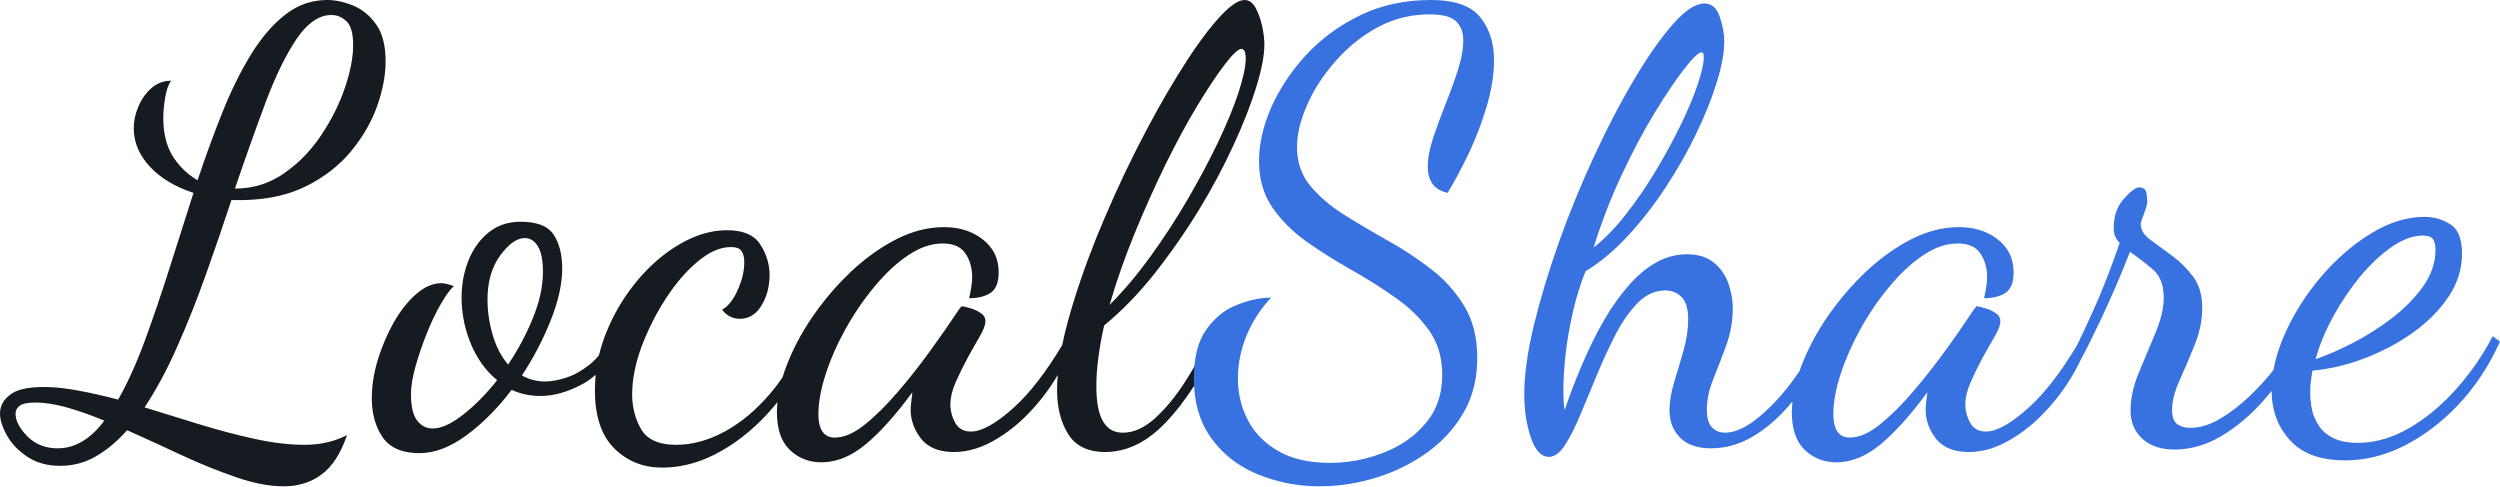
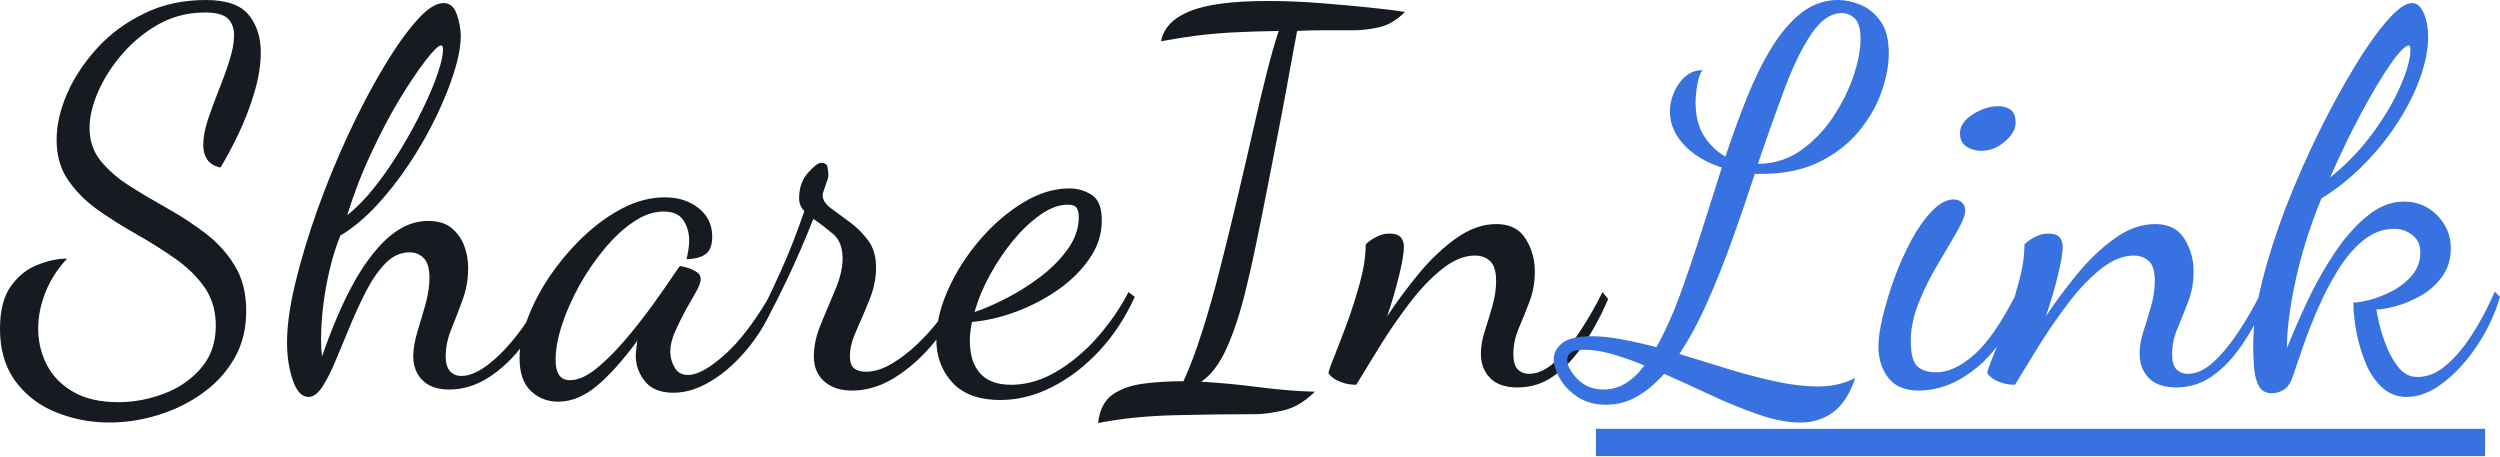
- <svg xmlns="http://www.w3.org/2000/svg" width="398.205" height="77.461" viewBox="0 0 398.205 77.461" fill="none">
+ <svg xmlns="http://www.w3.org/2000/svg" width="458.323" height="83.617" viewBox="0 0 458.323 83.617" fill="none">
  <defs />
-   <path id="LocalShare" d="M37.57 76Q41.76 77.46 45.21 77.46Q47.77 77.46 49.83 76.43Q50.55 76.07 51.21 75.58Q53.76 73.73 55.28 69.3Q54.14 69.88 52.93 70.24Q52.53 70.36 52.12 70.45Q50.48 70.85 48.46 70.85Q44.92 70.85 40.68 69.93Q36.46 69.02 31.94 67.64Q27.44 66.23 23.03 64.89Q25.82 60.67 28.21 55.26Q30.63 49.82 32.78 43.78Q34.94 37.73 36.86 31.87L38.69 31.87Q44.53 31.78 48.84 29.62Q53.17 27.44 55.96 24.04Q58.75 20.64 60.09 16.85Q61.42 13.05 61.42 9.79Q61.42 5.95 59.88 3.84Q58.58 2.04 56.82 1.15Q56.52 0.99 56.2 0.86Q54.04 0 52.12 0Q50.54 0 49.08 0.43Q47.17 0.99 45.49 2.29Q42.51 4.59 40 8.64Q37.52 12.67 35.46 17.81Q33.39 22.94 31.47 28.71Q30.77 28.31 30.14 27.81Q28.63 26.63 27.53 24.91Q26.01 22.45 26.01 18.82Q26.01 17.46 26.29 15.65Q26.57 13.82 27.25 12.86Q26.27 12.86 25.43 13.21Q24.71 13.51 24.09 14.06Q23.75 14.36 23.44 14.71Q22.57 15.7 22.03 16.99Q21.3 18.72 21.3 20.43Q21.3 21.23 21.45 22Q21.91 24.39 23.83 26.5Q26.39 29.27 30.82 30.72L26.97 42.82Q25.05 48.86 23.08 54.23Q21.11 59.6 18.82 63.65Q15.53 62.78 12.51 62.22Q9.49 61.64 7 61.64Q3.16 61.64 1.59 62.88Q0.48 63.74 0.15 64.84Q0 65.32 0 65.85Q0 67.38 1.1 69.35Q2.2 71.32 4.35 72.75Q4.46 72.81 4.56 72.88Q6.66 74.2 9.58 74.2Q11.54 74.2 13.3 73.6Q14.31 73.25 15.25 72.7Q17.85 71.22 20.25 68.53Q24.56 70.45 28.96 72.51Q33.39 74.57 37.57 76ZM171.36 70.55Q173.11 72 176.06 72Q176.85 72 177.62 71.88Q181.92 71.27 185.74 67.24Q190.26 62.48 194.1 54.32L192.68 53.55Q191.03 57.3 188.76 60.82Q186.51 64.31 183.96 66.63Q181.48 68.87 178.96 68.92Q178.91 68.92 178.85 68.92Q177.79 68.92 177 68.47Q176.21 68.01 175.68 67.1Q174.63 65.27 174.63 61.52Q174.63 59.32 174.96 56.88Q175.28 54.42 175.87 51.84Q180.09 48.37 183.89 43.59Q185.33 41.77 186.68 39.88Q188.9 36.8 190.89 33.56Q194.1 28.31 196.45 23.17Q198.82 18.04 200.1 13.87Q201.39 9.7 201.39 7.1Q201.39 5.76 201.02 4.07Q200.64 2.39 199.96 1.19Q199.46 0.3 198.74 0.07Q198.5 0 198.23 0Q196.61 0 193.78 3.25Q190.94 6.51 187.57 12Q184.21 17.46 180.84 24.14Q177.49 30.82 174.65 37.82Q171.84 44.83 170.1 51.16Q169.56 53.15 169.19 54.97Q165.27 61.51 161.46 64.94Q157.24 68.74 154.64 68.74Q153.66 68.74 152.98 68.28Q152.48 67.94 152.15 67.35Q151.47 66.11 151.39 64.82Q151.38 64.66 151.38 64.5Q151.38 62.78 152.25 60.82Q153.12 58.85 154.17 56.92Q155.23 55 156.09 53.53Q156.96 52.03 156.96 51.16Q156.96 50.83 156.84 50.56Q156.67 50.19 156.28 49.92Q155.6 49.42 154.69 49.14Q153.8 48.86 153.21 48.77Q153.12 48.77 152.72 49.33Q150.82 52.21 148.31 55.68Q145.83 59.13 143.08 62.34Q140.34 65.55 137.74 67.64Q135.16 69.7 132.96 69.7Q132.11 69.7 131.54 69.3Q130.36 68.48 130.36 65.95Q130.36 63.16 131.51 59.62Q132.65 56.06 134.67 52.42Q136.69 48.77 139.29 45.65Q141.89 42.51 144.65 40.66Q147.44 38.78 150.14 38.78Q152.22 38.78 153.31 39.82Q153.57 40.07 153.77 40.38Q153.89 40.55 153.99 40.72Q154.85 42.19 154.85 44.15Q154.85 44.92 154.69 45.84Q154.55 46.75 154.36 47.5Q156.47 47.5 157.76 46.66Q157.88 46.58 157.99 46.49Q159.07 45.57 159.07 43.38Q159.07 41.66 158.37 40.3Q157.74 39.08 156.56 38.15Q156.23 37.89 155.87 37.66Q153.58 36.18 150.33 36.18Q146.58 36.18 142.78 38.1Q139.01 40.03 135.58 43.24Q134.85 43.93 134.14 44.66Q131.6 47.29 129.49 50.34Q126.82 54.23 125.3 58.21Q124.92 59.18 124.64 60.11Q123.72 61.47 122.67 62.69Q119.32 66.63 115.43 68.74Q111.54 70.85 107.69 70.85Q104.28 70.85 102.69 69.14Q102.37 68.79 102.12 68.36Q101.57 67.4 101.23 66.37Q100.69 64.71 100.69 62.88Q100.69 59.32 102.16 55.28Q102.75 53.71 103.47 52.19Q104.58 49.83 106.01 47.62Q108.37 43.96 111.12 41.67Q113.86 39.35 116.44 39.35Q117.62 39.35 118.06 39.92Q118.08 39.95 118.1 39.98Q118.55 40.59 118.55 41.76Q118.55 43.87 117.49 46.21Q116.44 48.56 115.01 49.33Q115.76 50.29 116.73 50.61Q117.23 50.78 117.8 50.78Q118.63 50.78 119.34 50.48Q120.49 49.98 121.29 48.67Q121.48 48.35 121.65 48.01Q122.58 46.12 122.58 43.78Q122.58 43.16 122.49 42.56Q122.22 40.7 121.12 38.97Q120.91 38.63 120.64 38.33Q119.1 36.67 115.78 36.67Q112.12 36.67 108.37 38.83Q104.62 40.99 101.55 44.64Q101.2 45.06 100.87 45.49Q98.27 48.8 96.61 52.85Q95.86 54.69 95.41 56.58Q94.78 57.36 94.03 57.98Q92.15 59.5 90.23 60.14Q88.31 60.77 86.79 60.77Q86.06 60.77 85.37 60.63Q84.21 60.41 83.13 59.81Q85.92 55.57 87.72 51.02Q89.55 46.45 89.55 42.72Q89.55 39.53 88.22 37.42Q88.1 37.24 87.96 37.07Q86.54 35.32 82.94 35.32Q80.81 35.32 79.12 36.18Q78.45 36.53 77.86 37Q77.65 37.17 77.45 37.35Q75.63 38.97 74.62 41.48Q74.53 41.7 74.45 41.93Q73.52 44.5 73.52 47.41Q73.52 48.31 73.61 49.2Q73.87 52.02 75 54.77Q76.42 58.17 78.91 60.32Q79.05 60.44 79.19 60.56Q76.5 63.93 73.71 66.09Q70.94 68.25 68.93 68.25Q68.23 68.25 67.65 67.98Q66.95 67.66 66.42 66.96Q65.46 65.67 65.46 62.78Q65.46 60.96 66.18 58.38Q66.91 55.78 67.97 53.13Q69.02 50.48 70.22 48.42Q71.41 46.35 72.28 45.58Q71.81 45.39 71.27 45.25Q70.75 45.11 70.26 45.11Q70.2 45.11 70.14 45.11Q68.19 45.17 66.28 46.85Q64.31 48.56 62.72 51.35Q61.15 54.14 60.18 57.3Q59.22 60.46 59.22 63.44Q59.22 67.03 60.87 69.53Q60.9 69.58 60.93 69.63Q61.26 70.11 61.68 70.5Q63.45 72.18 66.82 72.18Q70.45 72.18 74.34 69.3Q78.23 66.42 81.49 62.1Q82.54 62.57 83.69 62.83Q84.86 63.07 86.11 63.07Q89.27 63.07 92.76 61.19Q93.02 61.05 93.26 60.91Q94.12 60.38 94.88 59.69Q94.76 60.94 94.76 62.2Q94.76 68.34 97.83 71.41Q99.07 72.65 100.56 73.39Q102.75 74.48 105.49 74.48Q105.87 74.48 106.26 74.46Q110.58 74.27 114.8 71.88Q119.41 69.3 123.26 64.75Q123.55 64.41 123.83 64.05Q123.75 64.87 123.75 65.67Q123.75 69.61 125.72 71.58Q125.76 71.62 125.81 71.67Q126.68 72.5 127.72 72.98Q129.13 73.64 130.85 73.64Q131.08 73.64 131.3 73.62Q134.61 73.46 137.79 70.85Q141.21 68.06 145.33 62.48Q145.24 63.25 145.15 63.98Q145.05 64.71 145.05 65.27Q145.05 66.12 145.25 66.93Q145.62 68.5 146.72 69.89Q146.99 70.23 147.31 70.51Q148.98 72 151.97 72Q155.41 72 159 69.77Q162.61 67.57 165.77 63.65Q167.25 61.83 168.48 59.73Q168.37 60.97 168.37 62.1Q168.37 66.32 170.15 69.16Q170.66 69.97 171.36 70.55ZM41.94 29.3Q39.81 30.04 37.42 30.04Q39.93 22.66 42.28 16.38Q44.64 10.07 47.22 6.23Q49.63 2.67 52.36 2.41Q52.58 2.39 52.8 2.39Q53.26 2.39 53.68 2.5Q54.5 2.73 55.19 3.39Q56.25 4.4 56.25 7.19Q56.25 10.07 54.96 13.92Q53.67 17.76 51.21 21.46Q49.5 24.04 47.26 26.03Q46.3 26.87 45.25 27.6Q43.68 28.7 41.94 29.3ZM183.25 40.85Q180.09 45.21 176.74 48.56Q178.35 43 180.7 37.24Q183.07 31.47 185.64 26.2Q188.25 20.92 190.73 16.8Q193.24 12.67 195.11 10.24Q196.99 7.78 197.76 7.78Q197.95 7.78 198.18 8.06Q198.42 8.34 198.42 9.3Q198.42 11.22 197.27 14.74Q196.12 18.23 194.01 22.66Q191.9 27.07 189.16 31.78Q186.42 36.46 183.25 40.85ZM84.89 50.64Q83.32 54.51 80.93 58.07Q79.29 56.15 78.47 53.32Q77.65 50.48 77.65 47.71Q77.65 43.47 79.66 40.71Q81.7 37.92 83.6 37.92Q84 37.92 84.35 38.05Q85.12 38.32 85.66 39.21Q86.48 40.5 86.48 43.28Q86.48 46.75 84.89 50.64ZM10.69 71.26Q9.97 71.41 9.21 71.41Q7.22 71.41 5.72 70.55Q4.98 70.12 4.35 69.49Q2.48 67.57 2.48 65.95Q2.48 65.47 2.69 65.11Q2.86 64.82 3.16 64.61Q3.84 64.12 5.67 64.12Q7.96 64.12 10.8 64.94Q13.64 65.76 16.61 67Q15.07 69.11 13.19 70.26Q11.99 71 10.69 71.26Z" fill="#161B22" fill-opacity="1" fill-rule="evenodd" />
-   <path id="LocalShare" d="M202.67 76.37Q206.28 77.46 210.22 77.46Q210.48 77.46 210.74 77.45Q214.91 77.38 219.06 76.12Q222.4 75.11 225.31 73.39Q226.26 72.82 227.17 72.18Q229.73 70.38 231.57 68.02Q232.39 66.97 233.07 65.81Q233.22 65.56 233.36 65.3Q235.3 61.68 235.3 57.02Q235.3 52.12 233.21 48.72Q232.55 47.62 231.76 46.62Q230.1 44.5 227.89 42.82Q224.64 40.31 220.93 38.25Q217.23 36.18 213.97 34.12Q210.71 32.06 208.65 29.53Q207.99 28.71 207.55 27.8Q206.59 25.84 206.59 23.41Q206.59 20.43 208.16 16.8Q209.75 13.14 212.64 9.84Q214.29 7.93 216.24 6.43Q217.71 5.3 219.34 4.4Q220.78 3.61 222.31 3.12Q224.87 2.29 227.71 2.29Q230.78 2.29 231.92 3.39Q232.16 3.62 232.35 3.89Q233.07 4.9 233.07 6.42Q233.07 8.53 232.21 11.17Q231.36 13.82 230.24 16.61Q229.14 19.38 228.27 21.98Q227.42 24.56 227.42 26.57Q227.42 28.11 228.12 29.21L228.13 29.22Q228.15 29.25 228.17 29.28Q228.9 30.33 230.59 30.72Q232.11 28.21 233.85 24.63Q235.58 21.02 236.78 17.03Q237.97 13.05 237.97 9.58Q237.97 6.08 236.38 3.59Q236.1 3.15 235.77 2.74Q233.57 0 227.89 0Q221.69 0 216.66 2.43Q216.64 2.45 216.62 2.46Q212.46 4.47 209.27 7.51Q208.6 8.15 207.97 8.83Q204.39 12.77 202.46 17.17Q200.54 21.58 200.54 25.64Q200.54 29.49 202.23 32.35Q202.43 32.69 202.65 33.02Q204.76 36.09 208.07 38.46Q211.39 40.8 215.12 42.91Q218.87 45.02 222.17 47.34Q225.5 49.64 227.61 52.61Q227.94 53.07 228.22 53.57Q229.72 56.21 229.72 59.71Q229.72 63.1 228.28 65.69Q227.77 66.61 227.07 67.42Q226.65 67.93 226.19 68.39Q223.78 70.8 220.3 72.14Q217.47 73.23 214.55 73.57Q213.22 73.73 211.86 73.73Q206.87 73.73 203.61 71.85Q201.14 70.43 199.63 68.33Q199.15 67.65 198.76 66.91Q198.17 65.77 197.8 64.57Q197.17 62.52 197.17 60.28Q197.17 56.92 198.5 53.57Q198.71 53.06 198.95 52.55Q200.26 49.77 202.46 47.41Q199.86 47.41 196.98 48.58Q196.37 48.83 195.79 49.14Q193.68 50.32 192.13 52.52Q190.16 55.28 190.16 60.28Q190.16 65.72 192.69 69.45Q192.84 69.67 193 69.89Q194.07 71.34 195.39 72.51Q197.57 74.43 200.42 75.58Q201.53 76.03 202.67 76.37ZM246.22 72.71Q246.47 72.77 246.72 72.77Q246.77 72.77 246.81 72.77Q248.1 72.7 249.3 70.85Q250.54 68.92 251.79 65.9Q253.05 62.88 254.44 59.53Q255.84 56.15 257.41 53.13Q259.01 50.1 260.93 48.18Q262.3 46.81 263.91 46.42Q264.56 46.26 265.24 46.26Q266.11 46.26 266.82 46.59Q267.38 46.85 267.84 47.32Q268.9 48.37 268.9 50.88Q268.9 53.17 268.17 55.78Q267.44 58.35 266.67 60.86Q265.92 63.35 265.92 65.36Q265.92 67.05 266.62 68.37Q267 69.08 267.58 69.67Q267.69 69.79 267.81 69.89Q269.48 71.41 272.53 71.41Q273.4 71.41 274.25 71.29Q277.07 70.9 279.72 69.21Q282.85 67.22 285.51 63.93Q285.41 64.82 285.41 65.67Q285.41 69.61 287.38 71.58Q287.43 71.62 287.48 71.67Q288.35 72.5 289.38 72.98Q290.79 73.64 292.51 73.64Q292.74 73.64 292.97 73.62Q296.27 73.46 299.45 70.85Q302.87 68.06 307 62.48Q306.9 63.25 306.81 63.98Q306.72 64.71 306.72 65.27Q306.72 66.12 306.91 66.93Q307.29 68.5 308.38 69.89Q308.65 70.23 308.97 70.51Q310.64 72 313.63 72Q317.08 72 320.66 69.77Q324.27 67.57 327.44 63.65Q329.8 60.73 331.52 57.12Q332.83 54.71 334.63 50.88Q337.04 45.79 339.27 40.12Q341.07 41.36 342.85 42.86Q343.11 43.07 343.33 43.32Q344.64 44.78 344.64 47.41Q344.64 49.92 343.32 53.03Q342.03 56.15 340.7 59.32Q339.36 62.48 339.36 65.36Q339.36 67.19 340.16 68.55Q340.58 69.27 341.21 69.86Q341.35 69.99 341.5 70.11Q343.33 71.6 346.37 71.6Q347.01 71.6 347.65 71.54Q351.1 71.21 354.39 69.11Q358.28 66.63 361.44 62.74Q361.64 62.5 361.83 62.26Q361.84 65.29 363.07 67.71Q363.74 69 364.75 70.12Q365.04 70.43 365.34 70.71Q368.24 73.33 373.52 73.33Q374.21 73.33 374.89 73.28Q378.99 73 382.97 70.99Q387.63 68.64 391.61 64.42Q395.6 60.18 398.2 54.42L397.05 53.55Q395.48 56.56 393.47 59.23Q392.4 60.67 391.19 62.01Q387.75 65.85 383.72 68.2Q380.04 70.33 376.27 70.52Q375.9 70.54 375.54 70.54Q373.33 70.54 371.83 69.86Q370.61 69.32 369.81 68.41Q369.64 68.22 369.49 68.01Q369.02 67.36 368.71 66.65Q368.44 66.04 368.29 65.39Q367.97 63.93 367.97 62.48Q367.97 61.73 368.06 60.86Q368.15 60 368.34 59.03Q372.47 58.66 376.64 57.07Q380.83 55.47 384.33 52.99Q387.84 50.48 390 47.27Q391.43 45.14 391.91 42.81Q392.15 41.63 392.15 40.4Q392.15 37.16 390.58 35.92Q390.43 35.81 390.28 35.71Q389.32 35.11 388.27 34.82Q387.28 34.54 386.2 34.54Q381.98 34.54 377.65 37.19Q373.33 39.84 369.72 44.06Q366.14 48.28 363.98 53.08Q362.63 56.09 362.13 58.91Q360.44 61.08 358.35 63.07Q356.05 65.27 353.59 66.72Q351.15 68.15 348.85 68.15Q347.92 68.15 347.17 67.78Q347 67.69 346.84 67.59Q346.81 67.57 346.77 67.54Q345.97 66.94 345.97 65.27Q345.97 63.25 347.17 60.58Q348.39 57.89 349.58 54.91Q350.78 51.93 350.78 49.05Q350.78 46.05 349.35 44.1Q349.31 44.06 349.28 44.01Q347.92 42.21 346.2 40.9Q346.04 40.78 345.88 40.66Q343.96 39.25 342.46 38.15Q341.19 37.2 341.01 36.08Q340.98 35.9 340.98 35.71Q340.98 35.41 341.5 34.03Q342.03 32.64 342.03 32.15Q342.03 31.68 341.89 30.77Q341.83 30.38 341.61 30.16Q341.31 29.85 340.7 29.85Q339.92 29.85 338.28 31.68Q338 32 337.76 32.36Q336.67 34 336.67 36.37Q336.67 37.05 336.91 37.63Q337.15 38.21 337.63 38.69Q335.52 44.83 333.34 49.64Q331.9 52.84 330.82 55.02Q326.92 61.52 323.12 64.94Q318.9 68.74 316.3 68.74Q315.32 68.74 314.65 68.28Q314.15 67.94 313.82 67.35Q313.13 66.11 313.06 64.82Q313.04 64.66 313.04 64.5Q313.04 62.78 313.91 60.82Q314.78 58.85 315.83 56.92Q316.89 55 317.76 53.53Q318.62 52.03 318.62 51.16Q318.62 50.83 318.5 50.56Q318.33 50.19 317.94 49.92Q317.26 49.42 316.35 49.14Q315.46 48.86 314.87 48.77Q314.78 48.77 314.38 49.33Q312.48 52.21 309.98 55.68Q307.49 59.13 304.75 62.34Q302.01 65.55 299.4 67.64Q296.83 69.7 294.62 69.7Q293.78 69.7 293.21 69.3Q292.02 68.48 292.02 65.95Q292.02 63.16 293.17 59.62Q294.32 56.06 296.33 52.42Q298.35 48.77 300.95 45.65Q303.55 42.51 306.32 40.66Q309.11 38.78 311.8 38.78Q313.89 38.78 314.97 39.82Q315.23 40.07 315.44 40.38Q315.55 40.55 315.66 40.72Q316.51 42.19 316.51 44.15Q316.51 44.92 316.35 45.84Q316.21 46.75 316.02 47.5Q318.13 47.5 319.42 46.66Q319.54 46.58 319.65 46.49Q320.73 45.57 320.73 43.38Q320.73 41.66 320.03 40.3Q319.41 39.08 318.23 38.15Q317.89 37.89 317.54 37.66Q315.24 36.18 311.99 36.18Q308.24 36.18 304.44 38.1Q300.67 40.03 297.25 43.24Q296.51 43.93 295.81 44.66Q293.27 47.29 291.15 50.34Q288.48 54.23 286.96 58.21Q286.79 58.65 286.64 59.09Q285.91 60.18 285.12 61.21Q282.42 64.71 279.68 66.82Q276.96 68.92 274.76 68.92Q274.01 68.92 273.41 68.62Q273 68.41 272.67 68.06Q271.87 67.19 271.87 65.27Q271.87 62.88 272.93 60.3Q273.98 57.7 274.99 54.91Q275.46 53.6 275.71 52.25Q276 50.72 276 49.14Q276 48 275.78 46.9Q275.6 45.97 275.27 45.07Q274.85 43.92 274.13 43Q273.62 42.34 272.95 41.81Q271.38 40.5 268.69 40.5Q267.73 40.5 266.81 40.68Q265.25 40.98 263.79 41.81Q261.49 43.1 259.43 45.46Q257.37 47.81 255.54 50.92Q253.73 54.04 252.14 57.75Q250.54 61.42 249.21 65.36Q249.12 64.71 249.07 63.93Q249.02 63.16 249.02 62.1Q249.02 59.5 249.4 56.2Q249.79 52.89 250.59 49.45Q251.41 45.98 252.56 43.19Q255.94 41.17 259.19 37.68Q262.45 34.17 265.24 29.95Q268.03 25.73 270.14 21.37Q272.25 16.99 273.44 13.14Q274.64 9.3 274.64 6.63Q274.64 4.71 273.91 2.64Q273.44 1.25 272.51 0.79Q272.05 0.56 271.47 0.56Q269.37 0.56 266.48 3.84Q263.6 7.1 260.34 12.58Q257.08 18.04 253.97 24.77Q250.85 31.47 248.34 38.48Q245.86 45.49 244.31 51.84Q242.79 58.17 242.79 62.78Q242.79 66.63 243.84 69.7Q244.75 72.34 246.22 72.71ZM259.03 34.07Q256.5 37.33 253.83 39.44Q254.69 36.65 255.73 33.92Q256.87 30.93 258.23 28.03Q260.83 22.45 263.51 18.04Q266.2 13.64 268.26 10.99Q270.33 8.34 271.01 8.34Q271.1 8.34 271.17 8.38Q271.24 8.42 271.29 8.5Q271.38 8.64 271.38 9.11Q271.38 10.54 270.42 13.42Q269.46 16.31 267.72 19.87Q266.01 23.41 263.79 27.11Q261.58 30.82 259.03 34.07ZM374.67 54.67Q371.41 56.34 368.83 57.21Q369.79 53.76 371.69 50.32Q373.61 46.85 376 43.96Q378.42 41.08 381 39.3Q383.6 37.52 385.92 37.52Q387.14 37.52 387.52 38.09Q387.53 38.09 387.54 38.1Q387.93 38.69 387.93 39.75Q387.93 40.42 387.84 41.07Q387.5 43.42 385.97 45.6Q384 48.37 380.97 50.69Q377.95 52.99 374.67 54.67Z" fill="#3871E0" fill-opacity="1" fill-rule="evenodd" />
+   <path id="ShareInLink" d="M12.51 76.37Q16.12 77.46 20.06 77.46Q20.32 77.46 20.57 77.45Q24.74 77.38 28.89 76.12Q32.23 75.11 35.15 73.39Q36.1 72.82 37 72.18Q39.56 70.38 41.41 68.02Q42.23 66.97 42.91 65.81Q43.06 65.56 43.19 65.3Q45.14 61.68 45.14 57.02Q45.14 52.12 43.05 48.72Q42.39 47.62 41.6 46.62Q39.94 44.5 37.73 42.82Q34.47 40.31 30.77 38.25Q27.07 36.18 23.81 34.12Q20.55 32.06 18.49 29.53Q17.83 28.71 17.38 27.8Q16.42 25.84 16.42 23.41Q16.42 20.43 18 16.8Q19.59 13.14 22.47 9.84Q24.12 7.93 26.08 6.43Q27.54 5.3 29.17 4.4Q30.61 3.61 32.14 3.12Q34.71 2.29 37.54 2.29Q40.61 2.29 41.76 3.39Q42 3.62 42.19 3.89Q42.91 4.9 42.91 6.42Q42.91 8.53 42.04 11.17Q41.2 13.82 40.07 16.61Q38.97 19.38 38.1 21.98Q37.26 24.56 37.26 26.57Q37.26 28.11 37.96 29.21Q37.96 29.22 37.96 29.22Q37.98 29.25 38.01 29.28Q38.74 30.33 40.42 30.72Q41.95 28.21 43.68 24.63Q45.42 21.02 46.61 17.03Q47.81 13.05 47.81 9.58Q47.81 6.08 46.22 3.59Q45.94 3.15 45.6 2.74Q43.4 0 37.73 0Q31.52 0 26.5 2.43Q26.48 2.45 26.46 2.46Q22.29 4.47 19.1 7.51Q18.43 8.15 17.81 8.83Q14.22 12.77 12.3 17.17Q10.38 21.58 10.38 25.64Q10.38 29.49 12.06 32.35Q12.26 32.69 12.49 33.02Q14.6 36.09 17.9 38.46Q21.23 40.8 24.96 42.91Q28.71 45.02 32.01 47.34Q35.34 49.64 37.45 52.61Q37.78 53.07 38.06 53.57Q39.56 56.21 39.56 59.71Q39.56 63.1 38.12 65.69Q37.6 66.61 36.91 67.42Q36.49 67.93 36.02 68.39Q33.61 70.8 30.14 72.14Q27.31 73.23 24.39 73.57Q23.05 73.73 21.7 73.73Q16.71 73.73 13.45 71.85Q10.98 70.43 9.47 68.33Q8.98 67.65 8.6 66.91Q8.01 65.77 7.64 64.57Q7 62.52 7 60.28Q7 56.92 8.34 53.57Q8.55 53.06 8.78 52.55Q10.1 49.77 12.3 47.41Q9.7 47.41 6.82 48.58Q6.2 48.83 5.63 49.14Q3.51 50.32 1.96 52.52Q0 55.28 0 60.28Q0 65.72 2.52 69.45Q2.67 69.67 2.83 69.89Q3.9 71.34 5.23 72.51Q7.41 74.43 10.26 75.58Q11.37 76.03 12.51 76.37ZM203.45 72.76Q201.67 74.37 201.31 77.55Q204.78 76.89 208.27 76.54Q211.79 76.21 215.37 76.12Q218.98 76.03 222.66 75.98Q226.36 75.93 230.21 75.93Q232.22 75.93 235.25 75.25Q238.27 74.57 241.06 71.81Q236.56 71.71 230.89 70.99Q225.22 70.26 220.22 69.98Q222.92 68.15 224.84 63.93Q226.76 59.71 228.29 53.55Q229.25 49.73 230.35 44.41Q231.45 39.07 232.6 33.16Q233.77 27.25 234.82 21.75Q235.88 16.21 236.63 11.95Q237.4 7.68 237.8 5.67Q240 5.55 242.63 5.55L248.25 5.55Q250.18 5.55 252.71 5.03Q255.26 4.5 257.58 2.2Q255.36 1.82 251.23 1.4Q247.11 0.96 242.16 0.58Q237.22 0.18 232.41 0.18Q222.73 0.18 218.11 2.06Q214.45 3.55 213.28 6.17Q212.98 6.83 212.84 7.57Q216.38 6.91 219.4 6.53Q222.43 6.14 225.92 5.95Q229.43 5.76 234.43 5.67Q233.49 8.43 232.27 13.19Q231.07 17.95 229.72 23.9Q228.38 29.85 226.83 36.35Q225.31 42.82 223.72 49.05Q222.15 55.28 220.41 60.72Q218.7 66.14 216.97 69.89Q212.93 69.89 209.47 70.35Q206.02 70.85 203.86 72.42Q203.65 72.58 203.45 72.76ZM56.06 72.71Q56.3 72.77 56.56 72.77Q56.61 72.77 56.65 72.77Q57.94 72.7 59.14 70.85Q60.38 68.92 61.62 65.9Q62.89 62.88 64.27 59.53Q65.68 56.15 67.25 53.13Q68.84 50.1 70.76 48.18Q72.14 46.81 73.75 46.42Q74.39 46.26 75.08 46.26Q75.95 46.26 76.66 46.59Q77.22 46.85 77.68 47.32Q78.73 48.37 78.73 50.88Q78.73 53.17 78.01 55.78Q77.28 58.35 76.51 60.86Q75.76 63.35 75.76 65.36Q75.76 67.05 76.46 68.37Q76.84 69.08 77.42 69.67Q77.53 69.79 77.65 69.89Q79.32 71.41 82.37 71.41Q83.23 71.41 84.08 71.29Q86.91 70.9 89.56 69.21Q92.69 67.22 95.34 63.93Q95.25 64.82 95.25 65.67Q95.25 69.61 97.22 71.58Q97.26 71.62 97.31 71.67Q98.18 72.5 99.22 72.98Q100.63 73.64 102.35 73.64Q102.58 73.64 102.8 73.62Q106.11 73.46 109.29 70.85Q112.71 68.06 116.84 62.48Q116.74 63.25 116.65 63.98Q116.55 64.71 116.55 65.27Q116.55 66.12 116.75 66.93Q117.12 68.5 118.22 69.89Q118.49 70.23 118.81 70.51Q120.48 72 123.47 72Q126.91 72 130.5 69.77Q134.11 67.57 137.27 63.65Q139.64 60.73 141.35 57.12Q142.66 54.71 144.46 50.88Q146.88 45.79 149.11 40.12Q150.91 41.36 152.69 42.86Q152.95 43.07 153.17 43.32Q154.47 44.78 154.47 47.41Q154.47 49.92 153.16 53.03Q151.87 56.15 150.53 59.32Q149.2 62.48 149.2 65.36Q149.2 67.19 149.99 68.55Q150.41 69.27 151.05 69.86Q151.19 69.99 151.34 70.11Q153.17 71.6 156.21 71.6Q156.85 71.6 157.48 71.54Q160.94 71.21 164.22 69.11Q168.11 66.63 171.28 62.74Q171.47 62.5 171.66 62.26Q171.67 65.29 172.91 67.71Q173.57 69 174.59 70.12Q174.87 70.43 175.18 70.71Q178.08 73.33 183.36 73.33Q184.04 73.33 184.73 73.28Q188.82 73 192.8 70.99Q197.47 68.64 201.45 64.42Q205.43 60.18 208.04 54.42L206.89 53.55Q205.32 56.56 203.31 59.23Q202.23 60.67 201.03 62.01Q197.58 65.85 193.55 68.2Q189.88 70.33 186.1 70.52Q185.74 70.54 185.37 70.54Q183.17 70.54 181.67 69.86Q180.45 69.32 179.65 68.41Q179.48 68.22 179.33 68.01Q178.86 67.36 178.54 66.65Q178.28 66.04 178.13 65.39Q177.8 63.93 177.8 62.48Q177.8 61.73 177.9 60.86Q177.99 60 178.18 59.03Q182.3 58.66 186.47 57.07Q190.67 55.47 194.16 52.99Q197.68 50.48 199.83 47.27Q201.27 45.14 201.75 42.81Q201.99 41.63 201.99 40.4Q201.99 37.16 200.41 35.92Q200.27 35.81 200.11 35.71Q199.15 35.11 198.11 34.82Q197.11 34.54 196.04 34.54Q191.82 34.54 187.48 37.19Q183.17 39.84 179.56 44.06Q175.97 48.28 173.82 53.08Q172.47 56.09 171.96 58.91Q170.27 61.08 168.18 63.07Q165.89 65.27 163.42 66.72Q160.99 68.15 158.69 68.15Q157.75 68.15 157 67.78Q156.83 67.69 156.67 67.59Q156.64 67.57 156.61 67.54Q155.81 66.94 155.81 65.27Q155.81 63.25 157 60.58Q158.22 57.89 159.42 54.91Q160.61 51.93 160.61 49.05Q160.61 46.05 159.18 44.1Q159.15 44.06 159.11 44.01Q157.76 42.21 156.03 40.9Q155.88 40.78 155.71 40.66Q153.79 39.25 152.29 38.15Q151.02 37.2 150.84 36.08Q150.82 35.9 150.82 35.71Q150.82 35.41 151.33 34.03Q151.87 32.64 151.87 32.15Q151.87 31.68 151.73 30.77Q151.67 30.38 151.45 30.16Q151.14 29.85 150.53 29.85Q149.76 29.85 148.12 31.68Q147.83 32 147.6 32.36Q146.5 34 146.5 36.37Q146.5 37.05 146.74 37.63Q146.98 38.21 147.46 38.69Q145.36 44.83 143.17 49.64Q141.73 52.84 140.66 55.02Q136.76 61.52 132.96 64.94Q128.74 68.74 126.14 68.74Q125.16 68.74 124.48 68.28Q123.98 67.94 123.66 67.35Q122.97 66.11 122.89 64.82Q122.88 64.66 122.88 64.5Q122.88 62.78 123.75 60.82Q124.62 58.85 125.67 56.92Q126.73 55 127.59 53.53Q128.46 52.03 128.46 51.16Q128.46 50.83 128.34 50.56Q128.17 50.19 127.78 49.92Q127.1 49.42 126.19 49.14Q125.3 48.86 124.71 48.77Q124.62 48.77 124.22 49.33Q122.32 52.21 119.81 55.68Q117.33 59.13 114.59 62.34Q111.84 65.55 109.24 67.64Q106.66 69.7 104.46 69.7Q103.61 69.7 103.04 69.3Q101.86 68.48 101.86 65.95Q101.86 63.16 103.01 59.62Q104.16 56.06 106.17 52.42Q108.19 48.77 110.79 45.65Q113.39 42.51 116.16 40.66Q118.94 38.78 121.64 38.78Q123.72 38.78 124.81 39.82Q125.07 40.07 125.27 40.38Q125.39 40.55 125.49 40.72Q126.35 42.19 126.35 44.15Q126.35 44.92 126.19 45.84Q126.05 46.75 125.86 47.5Q127.97 47.5 129.26 46.66Q129.38 46.58 129.49 46.49Q130.57 45.57 130.57 43.38Q130.57 41.66 129.87 40.3Q129.24 39.08 128.06 38.15Q127.73 37.89 127.38 37.66Q125.08 36.18 121.83 36.18Q118.08 36.18 114.28 38.1Q110.51 40.03 107.09 43.24Q106.35 43.93 105.65 44.66Q103.1 47.29 100.99 50.34Q98.32 54.23 96.8 58.21Q96.63 58.65 96.47 59.09Q95.75 60.18 94.95 61.21Q92.26 64.71 89.51 66.82Q86.79 68.92 84.59 68.92Q83.84 68.92 83.25 68.62Q82.84 68.41 82.51 68.06Q81.71 67.19 81.71 65.27Q81.71 62.88 82.76 60.3Q83.82 57.7 84.83 54.91Q85.3 53.6 85.55 52.25Q85.83 50.72 85.83 49.14Q85.83 48 85.62 46.9Q85.44 45.97 85.11 45.07Q84.68 43.92 83.96 43Q83.45 42.34 82.79 41.81Q81.22 40.5 78.52 40.5Q77.56 40.5 76.64 40.68Q75.08 40.98 73.62 41.81Q71.33 43.1 69.26 45.46Q67.2 47.81 65.37 50.92Q63.57 54.04 61.97 57.75Q60.38 61.42 59.04 65.36Q58.95 64.71 58.9 63.93Q58.86 63.16 58.86 62.1Q58.86 59.5 59.23 56.2Q59.63 52.89 60.43 49.45Q61.25 45.98 62.4 43.19Q65.77 41.17 69.03 37.68Q72.29 34.17 75.08 29.95Q77.87 25.73 79.97 21.37Q82.08 16.99 83.28 13.14Q84.47 9.3 84.47 6.63Q84.47 4.71 83.75 2.64Q83.28 1.25 82.34 0.79Q81.88 0.56 81.31 0.56Q79.2 0.56 76.32 3.84Q73.44 7.1 70.18 12.58Q66.92 18.04 63.8 24.77Q60.69 31.47 58.18 38.48Q55.69 45.49 54.15 51.84Q52.62 58.17 52.62 62.78Q52.62 66.63 53.68 69.7Q54.58 72.34 56.06 72.71ZM68.87 34.07Q66.33 37.33 63.66 39.44Q64.52 36.65 65.56 33.92Q66.71 30.93 68.07 28.03Q70.67 22.45 73.34 18.04Q76.04 13.64 78.1 10.99Q80.16 8.34 80.84 8.34Q80.93 8.34 81 8.38Q81.08 8.42 81.12 8.5Q81.22 8.64 81.22 9.11Q81.22 10.54 80.26 13.42Q79.29 16.31 77.56 19.87Q75.85 23.41 73.62 27.11Q71.42 30.82 68.87 34.07ZM184.51 54.67Q181.25 56.34 178.67 57.21Q179.63 53.76 181.53 50.32Q183.45 46.85 185.84 43.96Q188.26 41.08 190.83 39.3Q193.43 37.52 195.76 37.52Q196.98 37.52 197.36 38.09Q197.37 38.09 197.37 38.1Q197.77 38.69 197.77 39.75Q197.77 40.42 197.68 41.07Q197.34 43.42 195.8 45.6Q193.83 48.37 190.81 50.69Q187.79 52.99 184.51 54.67ZM273.29 69.42Q274.98 71.03 278.21 71.03Q280.06 71.03 281.74 70.49Q283.38 69.97 284.85 68.92Q287.82 66.82 290.31 63.16Q292.81 59.5 294.83 54.82L293.78 53.55Q292.04 57.11 289.77 60.58Q287.52 64.03 285.13 66.28Q282.76 68.5 280.38 68.53Q280.35 68.53 280.32 68.53Q279.52 68.53 278.9 68.2Q278.55 68.01 278.26 67.73Q277.44 66.91 277.44 64.89Q277.44 64.49 277.47 64.09Q277.61 62.09 278.45 60.14Q279.46 57.79 280.42 55.26Q281.38 52.71 281.38 49.73Q281.38 47.69 280.73 45.89Q280.33 44.79 279.69 43.78Q279.15 42.9 278.38 42.3Q276.8 41.08 274.28 41.08Q270.62 41.08 266.96 43.68Q263.33 46.26 260.12 50.15Q256.91 54.04 254.31 57.98Q255.64 54.04 256.51 50.46Q257.38 46.85 257.38 45.3Q257.38 44.1 256.78 43.48Q256.14 42.82 254.8 42.82Q254.34 42.82 253.9 42.89Q253.02 43.04 252.2 43.5Q250.96 44.15 250.37 44.83Q250.37 48 249.31 51.84Q248.26 55.68 246.92 59.34Q245.56 62.97 244.56 65.48Q243.55 67.96 243.55 68.43Q243.64 68.55 243.73 68.67Q244.48 69.55 245.73 70Q246.16 70.17 246.6 70.29Q247.58 70.54 248.64 70.54Q250.56 67.38 253.04 63.35Q254.24 61.42 255.52 59.56Q256.93 57.51 258.43 55.54Q261.31 51.75 264.39 49.31Q267.46 46.85 270.43 46.85Q271.54 46.85 272.41 47.31Q272.82 47.53 273.17 47.85Q274.28 48.86 274.28 51.53Q274.28 53.76 273.6 56.1Q272.94 58.45 272.21 60.67Q271.49 62.88 271.49 64.89Q271.49 66.69 272.25 68.06Q272.62 68.73 273.17 69.3Q273.23 69.36 273.29 69.42Z" fill="#161B22" fill-opacity="1" fill-rule="evenodd" />
+   <path id="ShareInLink" d="M322.41 76Q326.6 77.46 330.05 77.46Q332.62 77.46 334.67 76.43Q335.39 76.07 336.05 75.58Q338.61 73.73 340.13 69.3Q338.98 69.88 337.77 70.24Q337.37 70.36 336.96 70.45Q335.32 70.85 333.31 70.85Q329.77 70.85 325.53 69.93Q321.31 69.02 316.79 67.64Q312.29 66.23 307.88 64.89Q310.67 60.67 313.06 55.26Q315.47 49.82 317.63 43.78Q319.79 37.73 321.71 31.87L323.54 31.87Q329.37 31.78 333.68 29.62Q338.02 27.44 340.81 24.04Q343.6 20.64 344.93 16.85Q346.27 13.05 346.27 9.79Q346.27 5.95 344.72 3.84Q343.42 2.04 341.67 1.15Q341.36 0.99 341.04 0.86Q338.89 0 336.96 0Q335.38 0 333.93 0.43Q332.02 0.99 330.33 2.29Q327.35 4.59 324.85 8.64Q322.36 12.67 320.3 17.81Q318.24 22.94 316.32 28.71Q315.61 28.31 314.98 27.81Q313.47 26.63 312.38 24.91Q310.85 22.45 310.85 18.82Q310.85 17.46 311.14 15.65Q311.42 13.82 312.1 12.86Q311.11 12.86 310.27 13.21Q309.55 13.51 308.93 14.06Q308.59 14.36 308.29 14.71Q307.41 15.7 306.87 16.99Q306.14 18.72 306.14 20.43Q306.14 21.23 306.29 22Q306.76 24.39 308.68 26.5Q311.23 29.27 315.66 30.72L311.82 42.82Q309.89 48.86 307.93 54.23Q305.96 59.6 303.66 63.65Q300.38 62.78 297.35 62.22Q294.33 61.64 291.85 61.64Q288 61.64 286.43 62.88Q285.33 63.74 284.99 64.84Q284.84 65.32 284.84 65.85Q284.84 67.38 285.94 69.35Q287.04 71.32 289.2 72.75Q289.3 72.81 289.41 72.88Q291.5 74.2 294.43 74.2Q296.39 74.2 298.14 73.6Q299.15 73.25 300.1 72.7Q302.7 71.22 305.09 68.53Q309.4 70.45 313.81 72.51Q318.24 74.57 322.41 76ZM438.6 72.26Q439.81 72.77 441.23 72.77Q444.58 72.77 447.98 70.12Q451.4 67.47 454.17 63.3Q456.25 60.19 457.53 56.79Q457.97 55.62 458.32 54.42L457.36 53.46Q455.44 57.89 453.16 61.4Q450.91 64.89 448.4 67Q446.39 68.72 444.16 69.04Q443.65 69.11 443.13 69.11Q442.43 69.11 441.8 68.9Q440.73 68.53 439.87 67.54Q438.54 65.95 437.62 63.75Q436.71 61.52 436.22 59.5Q435.75 57.49 435.65 56.74Q437.08 56.74 439.33 56.1Q441.61 55.47 443.86 54.18Q444.54 53.79 445.16 53.32Q446.59 52.24 447.7 50.74Q447.99 50.35 448.22 49.93Q449.3 48.01 449.3 45.49Q449.3 43.7 448.66 42.19Q448.03 40.7 446.79 39.46Q445.58 38.25 444.13 37.62Q442.58 36.96 440.74 36.96Q440.22 36.96 439.7 37.01Q436.7 37.35 433.92 39.65Q430.66 42.32 427.87 46.57Q427.45 47.2 427.05 47.84Q424.76 51.48 422.93 55.4Q420.77 60 419.25 63.84Q419.25 58.85 420.82 51.51Q422.41 44.15 425.58 36.37Q429.8 33.79 433.38 30.14Q436.99 26.48 439.64 22.35Q442.29 18.23 443.72 14.15Q445.15 10.07 445.15 6.82Q445.15 4.21 444.33 2.39Q443.7 0.94 442.71 0.64Q442.45 0.56 442.17 0.56Q440.46 0.56 437.67 3.75Q434.88 6.91 431.62 12.3Q428.37 17.67 425.08 24.3Q421.83 30.91 419.08 37.96Q416.37 45.02 414.73 51.56Q414.34 53.1 414.04 54.56Q412.49 57.61 410.54 60.58Q408.29 64.03 405.9 66.28Q403.53 68.5 401.14 68.53Q401.12 68.53 401.09 68.53Q400.29 68.53 399.66 68.2Q399.32 68.01 399.03 67.73Q398.21 66.91 398.21 64.89Q398.21 64.49 398.24 64.09Q398.38 62.09 399.22 60.14Q400.22 57.79 401.18 55.26Q402.15 52.71 402.15 49.73Q402.15 47.69 401.49 45.89Q401.1 44.79 400.46 43.78Q399.91 42.9 399.15 42.3Q397.57 41.08 395.04 41.08Q391.39 41.08 387.73 43.68Q384.1 46.26 380.89 50.15Q377.68 54.04 375.07 57.98Q376.41 54.04 377.28 50.46Q378.15 46.85 378.15 45.3Q378.15 44.1 377.55 43.48Q376.9 42.82 375.57 42.82Q375.11 42.82 374.67 42.89Q373.79 43.04 372.97 43.5Q371.72 44.15 371.14 44.83Q371.14 48 370.08 51.84Q369.71 53.18 369.31 54.5Q365.45 61.92 361.97 64.99Q358.27 68.25 355.01 68.25Q352.62 68.25 351.45 67.1Q350.3 65.95 350.3 62.48Q350.3 59.13 351.77 55.45Q353.27 51.75 355.29 48.39Q357.31 45.02 358.78 42.44Q360.28 39.84 360.28 38.69Q360.28 37.83 359.86 37.31Q359.77 37.2 359.65 37.1Q359.42 36.9 359.16 36.77Q358.72 36.56 358.17 36.56Q356.25 36.56 354.24 38.64Q352.22 40.71 350.44 43.96Q348.68 47.22 347.32 50.92Q345.99 54.63 345.17 57.98Q344.37 61.33 344.37 63.53Q344.37 66.25 345.54 68.3Q345.82 68.8 346.17 69.25Q346.57 69.76 347.05 70.15Q348.81 71.6 351.75 71.6Q352.48 71.6 353.2 71.52Q358.1 71.03 362.65 67.19Q364.54 65.6 366.1 63.51Q365.69 64.57 365.32 65.48Q364.32 67.96 364.32 68.43Q364.41 68.55 364.5 68.67Q365.25 69.55 366.5 70Q366.93 70.17 367.37 70.29Q368.35 70.54 369.4 70.54Q371.32 67.38 373.81 63.35Q375.01 61.42 376.29 59.56Q377.69 57.51 379.2 55.54Q382.08 51.75 385.15 49.31Q388.22 46.85 391.2 46.85Q392.31 46.85 393.17 47.31Q393.59 47.53 393.94 47.85Q395.04 48.86 395.04 51.53Q395.04 53.76 394.36 56.1Q393.71 58.45 392.98 60.67Q392.25 62.88 392.25 64.89Q392.25 66.69 393.02 68.06Q393.39 68.73 393.94 69.3Q394 69.36 394.06 69.42Q395.75 71.03 398.98 71.03Q400.83 71.03 402.51 70.49Q404.14 69.97 405.61 68.92Q408.59 66.82 411.07 63.16Q412.22 61.49 413.26 59.6Q413.08 61.42 413.08 63.07Q413.08 65.27 413.23 67.33Q413.39 69.39 414.09 70.73Q414.41 71.33 414.91 71.66Q415.54 72.09 416.46 72.09Q416.76 72.09 417.06 72.04Q417.89 71.92 418.66 71.46Q419.72 70.85 420.3 69.11Q421.05 66.91 422.2 63.56Q423.37 60.18 424.99 56.46Q426.63 52.71 428.69 49.4Q430.76 46.07 433.33 44.01Q435.28 42.47 437.42 42.08Q438.16 41.95 438.91 41.95Q440.08 41.95 441.06 42.37Q441.7 42.64 442.26 43.1Q442.83 43.54 443.18 44.12Q443.72 45.03 443.72 46.26Q443.72 47.65 443.22 48.83Q442.85 49.7 442.22 50.46Q441.83 50.92 441.39 51.34Q440.18 52.5 438.63 53.32Q436.52 54.42 434.51 54.96Q432.49 55.47 431.44 55.47Q431.44 57.7 431.95 60.63Q432.01 60.96 432.08 61.28Q432.62 63.85 433.59 66.32Q434.69 69.11 436.62 70.94Q437.52 71.8 438.6 72.26ZM326.78 29.3Q324.65 30.04 322.27 30.04Q324.78 22.66 327.12 16.38Q329.49 10.07 332.07 6.23Q334.47 2.67 337.2 2.41Q337.42 2.39 337.64 2.39Q338.1 2.39 338.53 2.5Q339.34 2.73 340.04 3.39Q341.09 4.4 341.09 7.19Q341.09 10.07 339.8 13.92Q338.51 17.76 336.05 21.46Q334.34 24.04 332.1 26.03Q331.15 26.87 330.1 27.6Q328.53 28.7 326.78 29.3ZM433.01 26.91Q430.4 29.97 427.19 32.53Q429.98 26.1 432.96 20.6Q435.94 15.07 438.28 11.71Q440.65 8.34 441.61 8.34Q441.68 8.34 441.74 8.37Q441.81 8.43 441.84 8.55Q441.89 8.74 441.89 9.21Q441.89 11.62 440.06 15.79Q438.26 19.96 434.93 24.49Q434.01 25.73 433.01 26.91ZM361.35 27.3Q362.24 27.65 363.26 27.65Q363.9 27.65 364.51 27.52Q366.12 27.19 367.55 25.96Q369.39 24.39 369.51 22.69Q369.52 22.57 369.52 22.45Q369.52 20.94 368.77 20.25Q368.71 20.2 368.65 20.15Q367.78 19.47 366.35 19.47Q364.03 19.47 361.67 20.97Q359.76 22.17 359.4 23.73Q359.32 24.09 359.32 24.46Q359.32 25.53 359.83 26.24Q360.1 26.61 360.52 26.88Q360.92 27.13 361.35 27.3ZM295.54 71.26Q294.81 71.41 294.05 71.41Q292.06 71.41 290.56 70.55Q289.82 70.12 289.2 69.49Q287.32 67.57 287.32 65.95Q287.32 65.47 287.53 65.11Q287.7 64.82 288 64.61Q288.68 64.12 290.51 64.12Q292.81 64.12 295.64 64.94Q298.48 65.76 301.46 67Q299.91 69.11 298.04 70.26Q296.83 71 295.54 71.26Z" fill="#3871E0" fill-opacity="1" fill-rule="evenodd" />
+   <line id="直线 1" x1="292.586" y1="81.117" x2="455.586" y2="81.117" stroke="#3871E0" stroke-opacity="1" stroke-width="5" />
</svg>
